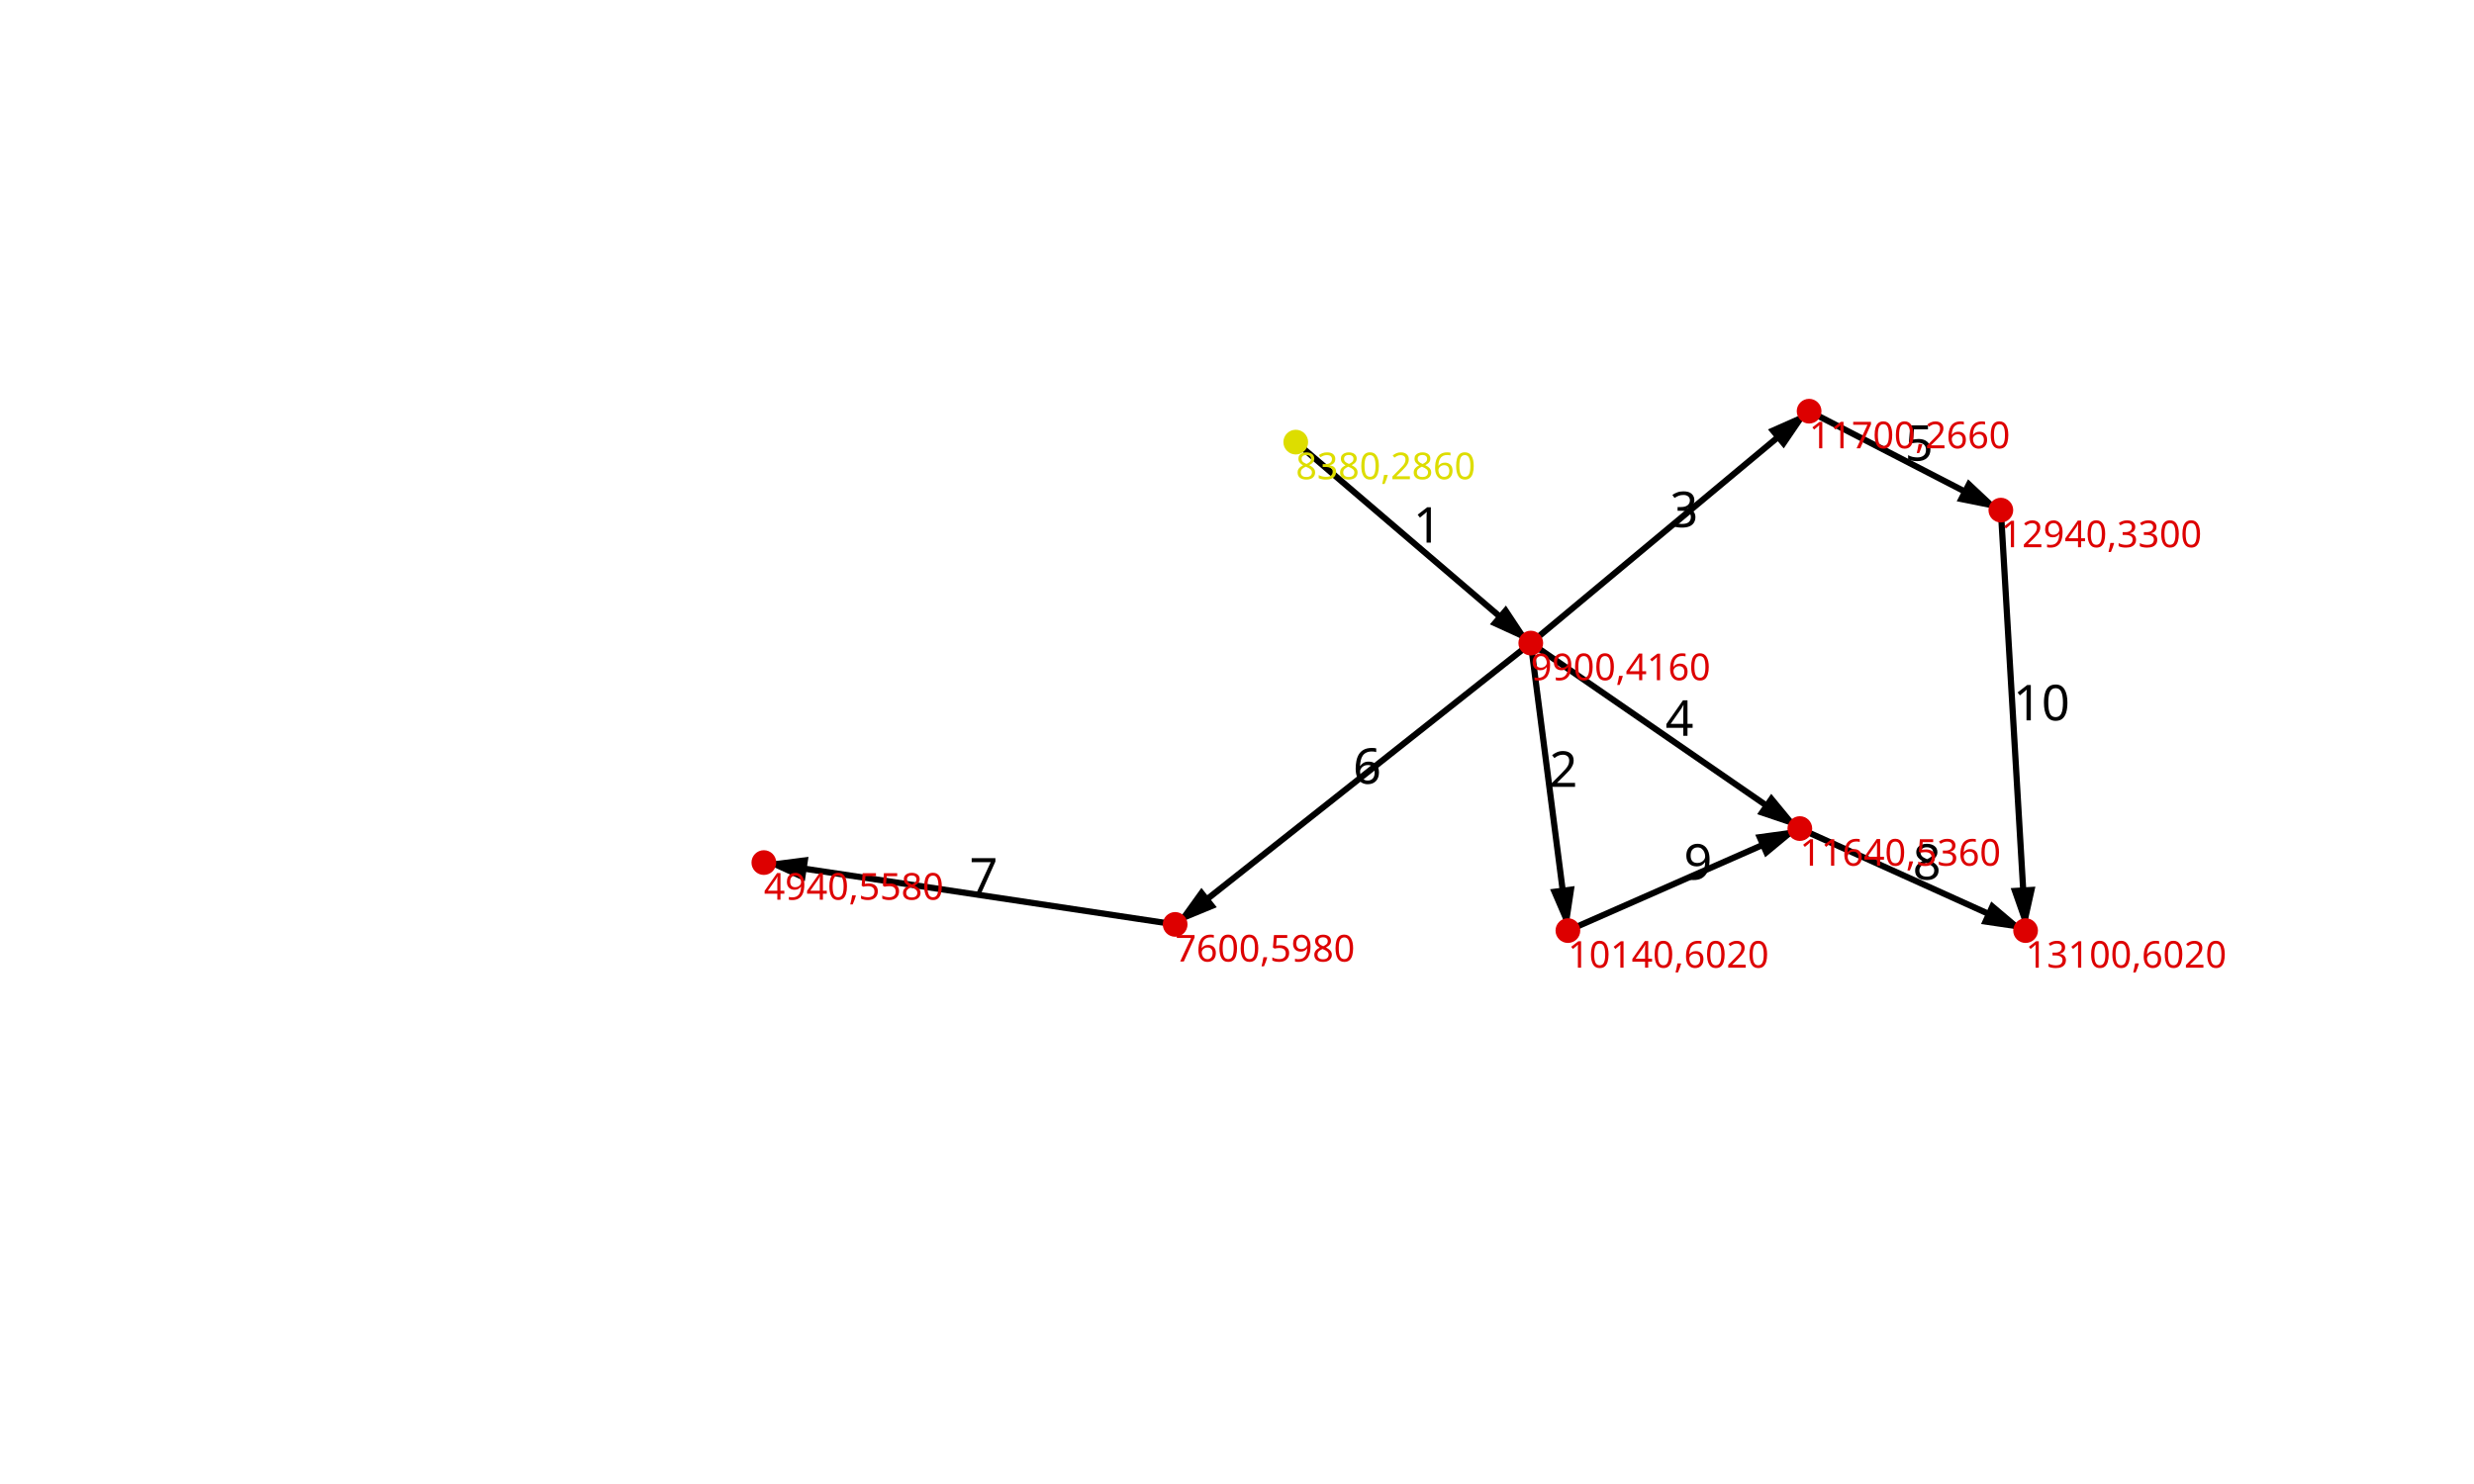
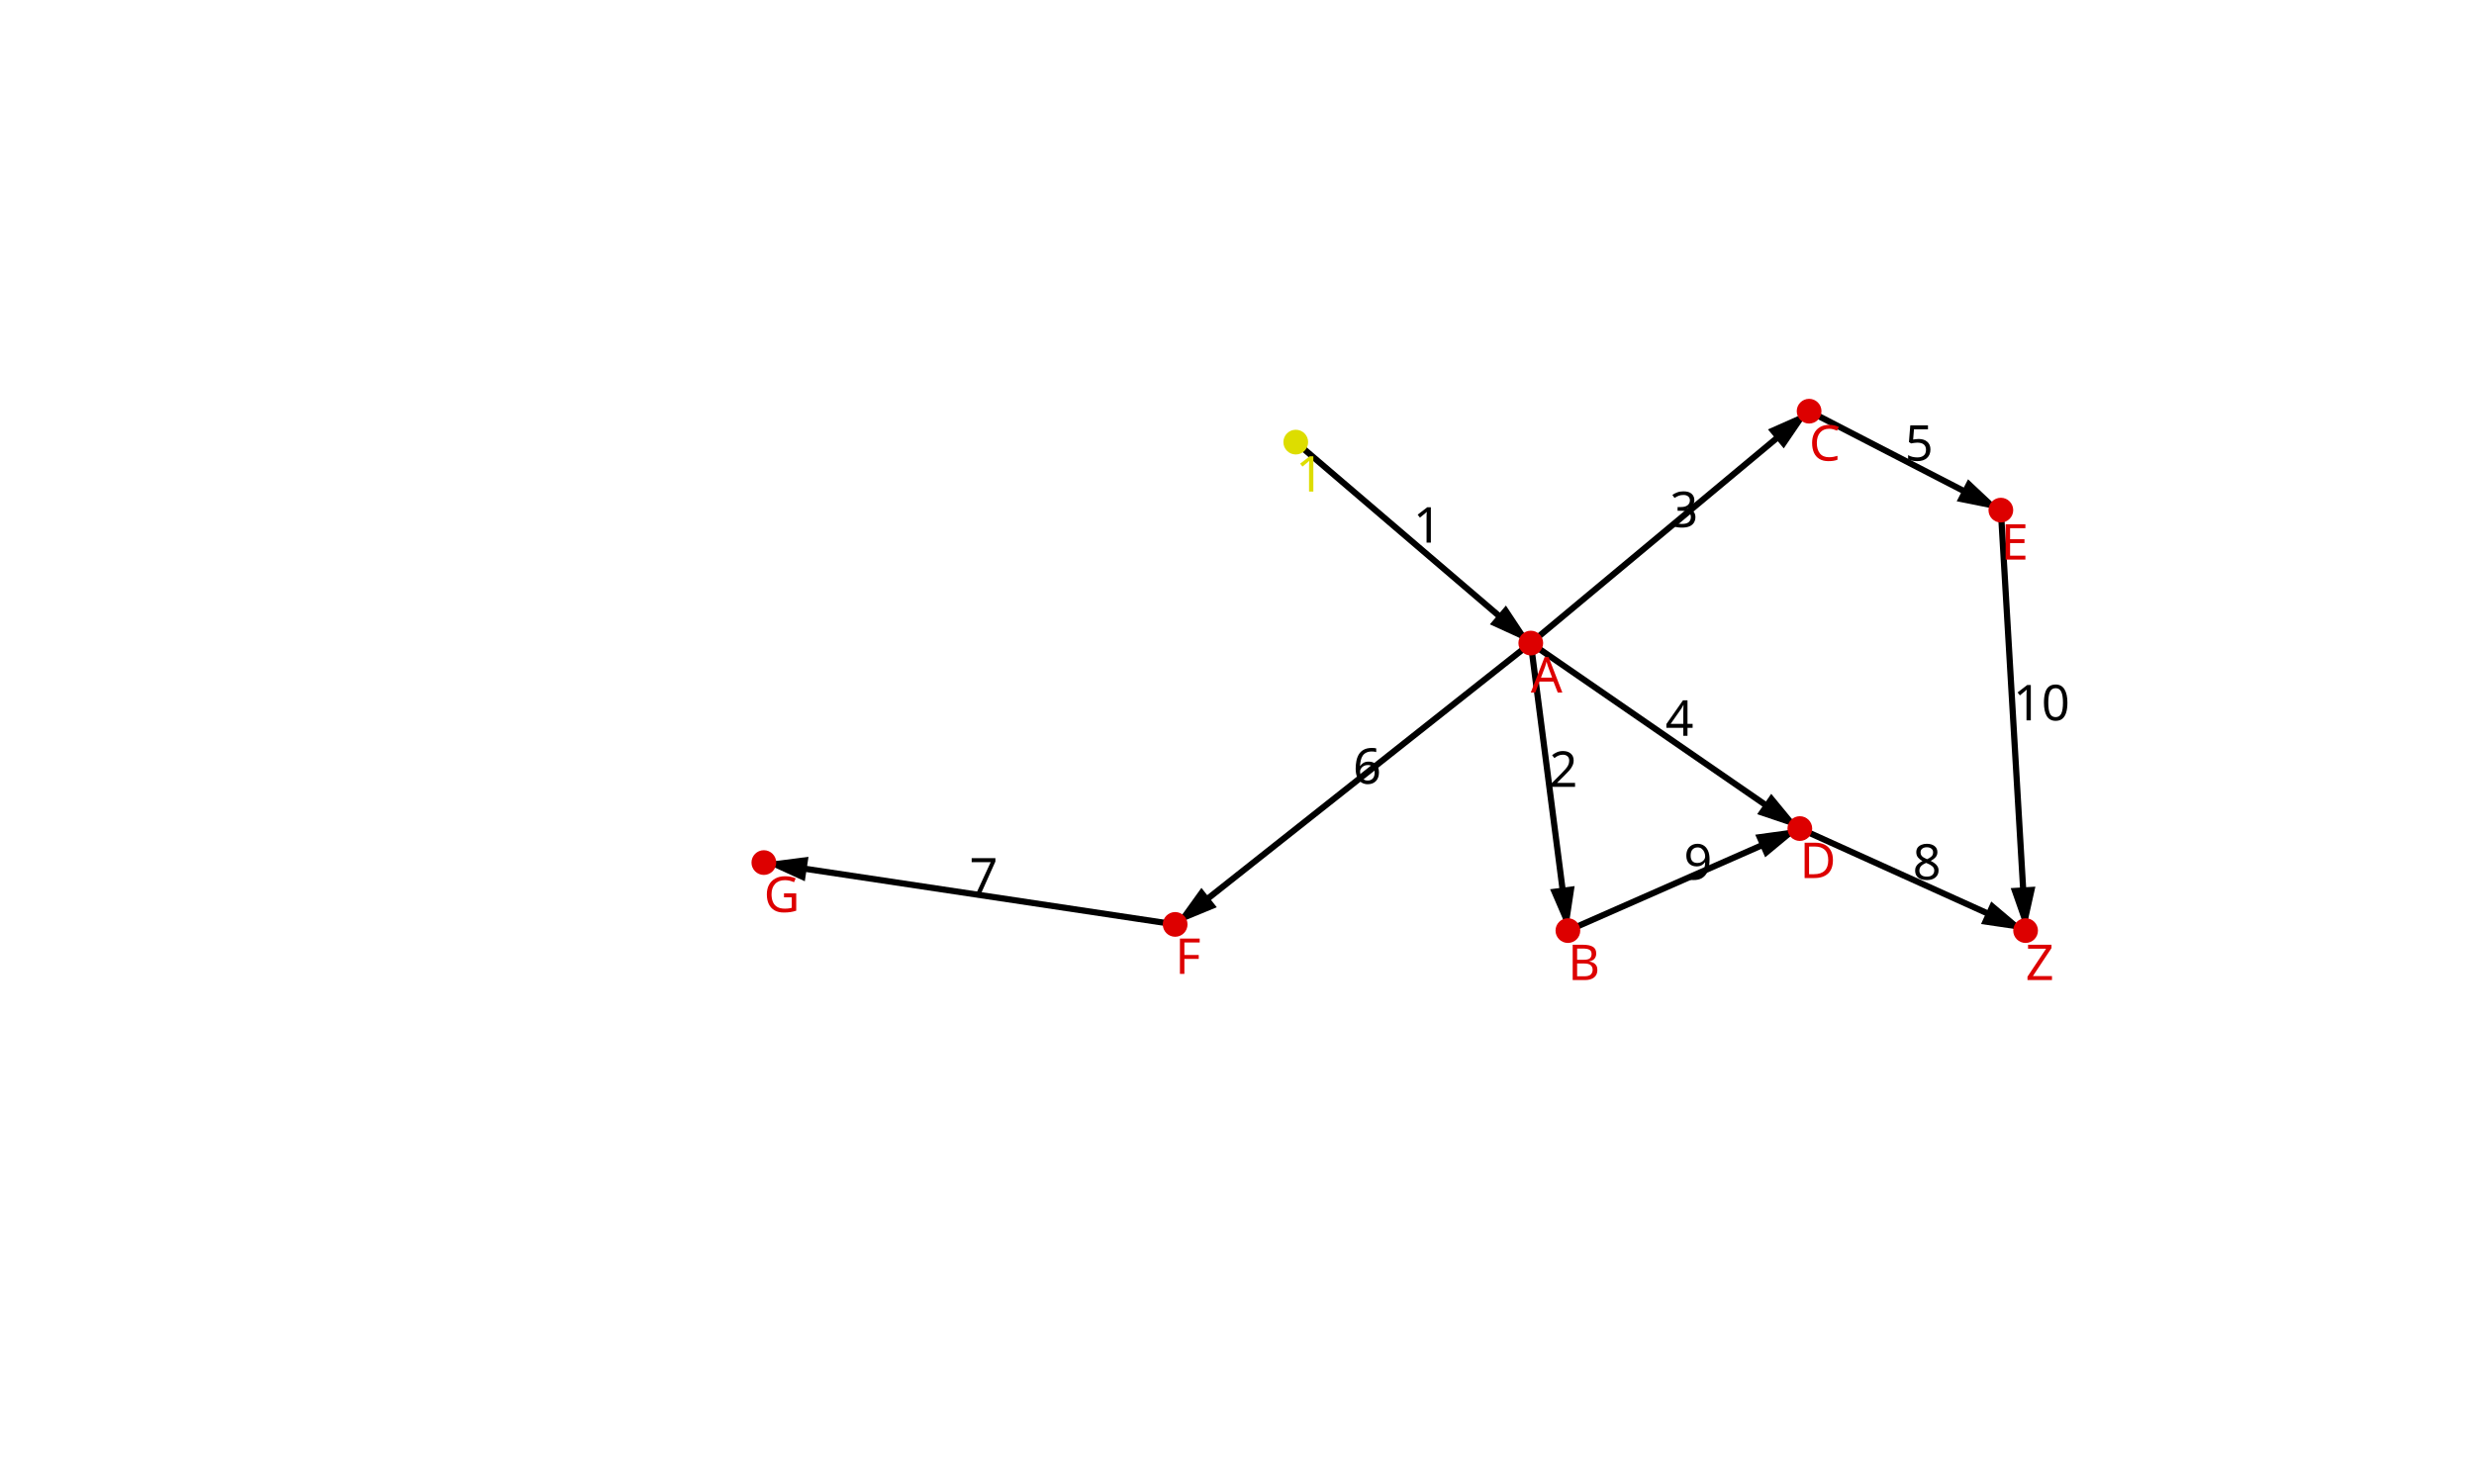
<svg xmlns="http://www.w3.org/2000/svg" version="1.1" width="800" height="480">
  <defs>
    <marker id="arrow" refX="7" refY="2" markerWidth="6" markerHeight="9" orient="auto" markerUnits="strokeWidth">
      <path d="M0,0 L0,4 L7,2 z" fill="#000" />
    </marker>
  </defs>
  <line x1="419" y1="143" x2="495" y2="208" stroke="black" stroke-width="2" marker-end="url(#arrow)" />
  <text x="457" y="175.5" font-family="sans-serif" font-size="16">1</text>
  <line x1="495" y1="208" x2="507" y2="301" stroke="black" stroke-width="2" marker-end="url(#arrow)" />
  <text x="501" y="254.5" font-family="sans-serif" font-size="16">2</text>
  <line x1="495" y1="208" x2="585" y2="133" stroke="black" stroke-width="2" marker-end="url(#arrow)" />
  <text x="540" y="170.5" font-family="sans-serif" font-size="16">3</text>
  <line x1="495" y1="208" x2="582" y2="268" stroke="black" stroke-width="2" marker-end="url(#arrow)" />
  <text x="538.5" y="238" font-family="sans-serif" font-size="16">4</text>
  <line x1="585" y1="133" x2="647" y2="165" stroke="black" stroke-width="2" marker-end="url(#arrow)" />
  <text x="616" y="149" font-family="sans-serif" font-size="16">5</text>
  <line x1="495" y1="208" x2="380" y2="299" stroke="black" stroke-width="2" marker-end="url(#arrow)" />
  <text x="437.5" y="253.5" font-family="sans-serif" font-size="16">6</text>
  <line x1="380" y1="299" x2="247" y2="279" stroke="black" stroke-width="2" marker-end="url(#arrow)" />
  <text x="313.5" y="289" font-family="sans-serif" font-size="16">7</text>
  <line x1="582" y1="268" x2="655" y2="301" stroke="black" stroke-width="2" marker-end="url(#arrow)" />
  <text x="618.5" y="284.5" font-family="sans-serif" font-size="16">8</text>
  <line x1="507" y1="301" x2="582" y2="268" stroke="black" stroke-width="2" marker-end="url(#arrow)" />
  <text x="544.5" y="284.5" font-family="sans-serif" font-size="16">9</text>
  <line x1="647" y1="165" x2="655" y2="301" stroke="black" stroke-width="2" marker-end="url(#arrow)" />
  <text x="651" y="233" font-family="sans-serif" font-size="16">10</text>
  <circle cx="419" cy="143" r="4" style="fill:#dd0;" />
-   <text x="419" y="155" style="fill:#dd0" font-family="sans-serif" font-size="12">8380,2860</text>
+   <text x="419" y="159" style="fill:#dd0" font-family="sans-serif" font-size="16">1</text>
  <circle cx="495" cy="208" r="4" style="fill:#d00;" />
-   <text x="495" y="220" style="fill:#d00" font-family="sans-serif" font-size="12">9900,4160</text>
+   <text x="495" y="224" style="fill:#d00" font-family="sans-serif" font-size="16">A</text>
  <circle cx="507" cy="301" r="4" style="fill:#d00;" />
-   <text x="507" y="313" style="fill:#d00" font-family="sans-serif" font-size="12">10140,6020</text>
+   <text x="507" y="317" style="fill:#d00" font-family="sans-serif" font-size="16">B</text>
  <circle cx="585" cy="133" r="4" style="fill:#d00;" />
-   <text x="585" y="145" style="fill:#d00" font-family="sans-serif" font-size="12">11700,2660</text>
+   <text x="585" y="149" style="fill:#d00" font-family="sans-serif" font-size="16">C</text>
  <circle cx="582" cy="268" r="4" style="fill:#d00;" />
-   <text x="582" y="280" style="fill:#d00" font-family="sans-serif" font-size="12">11640,5360</text>
+   <text x="582" y="284" style="fill:#d00" font-family="sans-serif" font-size="16">D</text>
  <circle cx="647" cy="165" r="4" style="fill:#d00;" />
-   <text x="647" y="177" style="fill:#d00" font-family="sans-serif" font-size="12">12940,3300</text>
+   <text x="647" y="181" style="fill:#d00" font-family="sans-serif" font-size="16">E</text>
  <circle cx="380" cy="299" r="4" style="fill:#d00;" />
-   <text x="380" y="311" style="fill:#d00" font-family="sans-serif" font-size="12">7600,5980</text>
+   <text x="380" y="315" style="fill:#d00" font-family="sans-serif" font-size="16">F</text>
  <circle cx="247" cy="279" r="4" style="fill:#d00;" />
-   <text x="247" y="291" style="fill:#d00" font-family="sans-serif" font-size="12">4940,5580</text>
+   <text x="247" y="295" style="fill:#d00" font-family="sans-serif" font-size="16">G</text>
  <circle cx="655" cy="301" r="4" style="fill:#d00;" />
-   <text x="655" y="313" style="fill:#d00" font-family="sans-serif" font-size="12">13100,6020</text>
+   <text x="655" y="317" style="fill:#d00" font-family="sans-serif" font-size="16">Z</text>
</svg>
